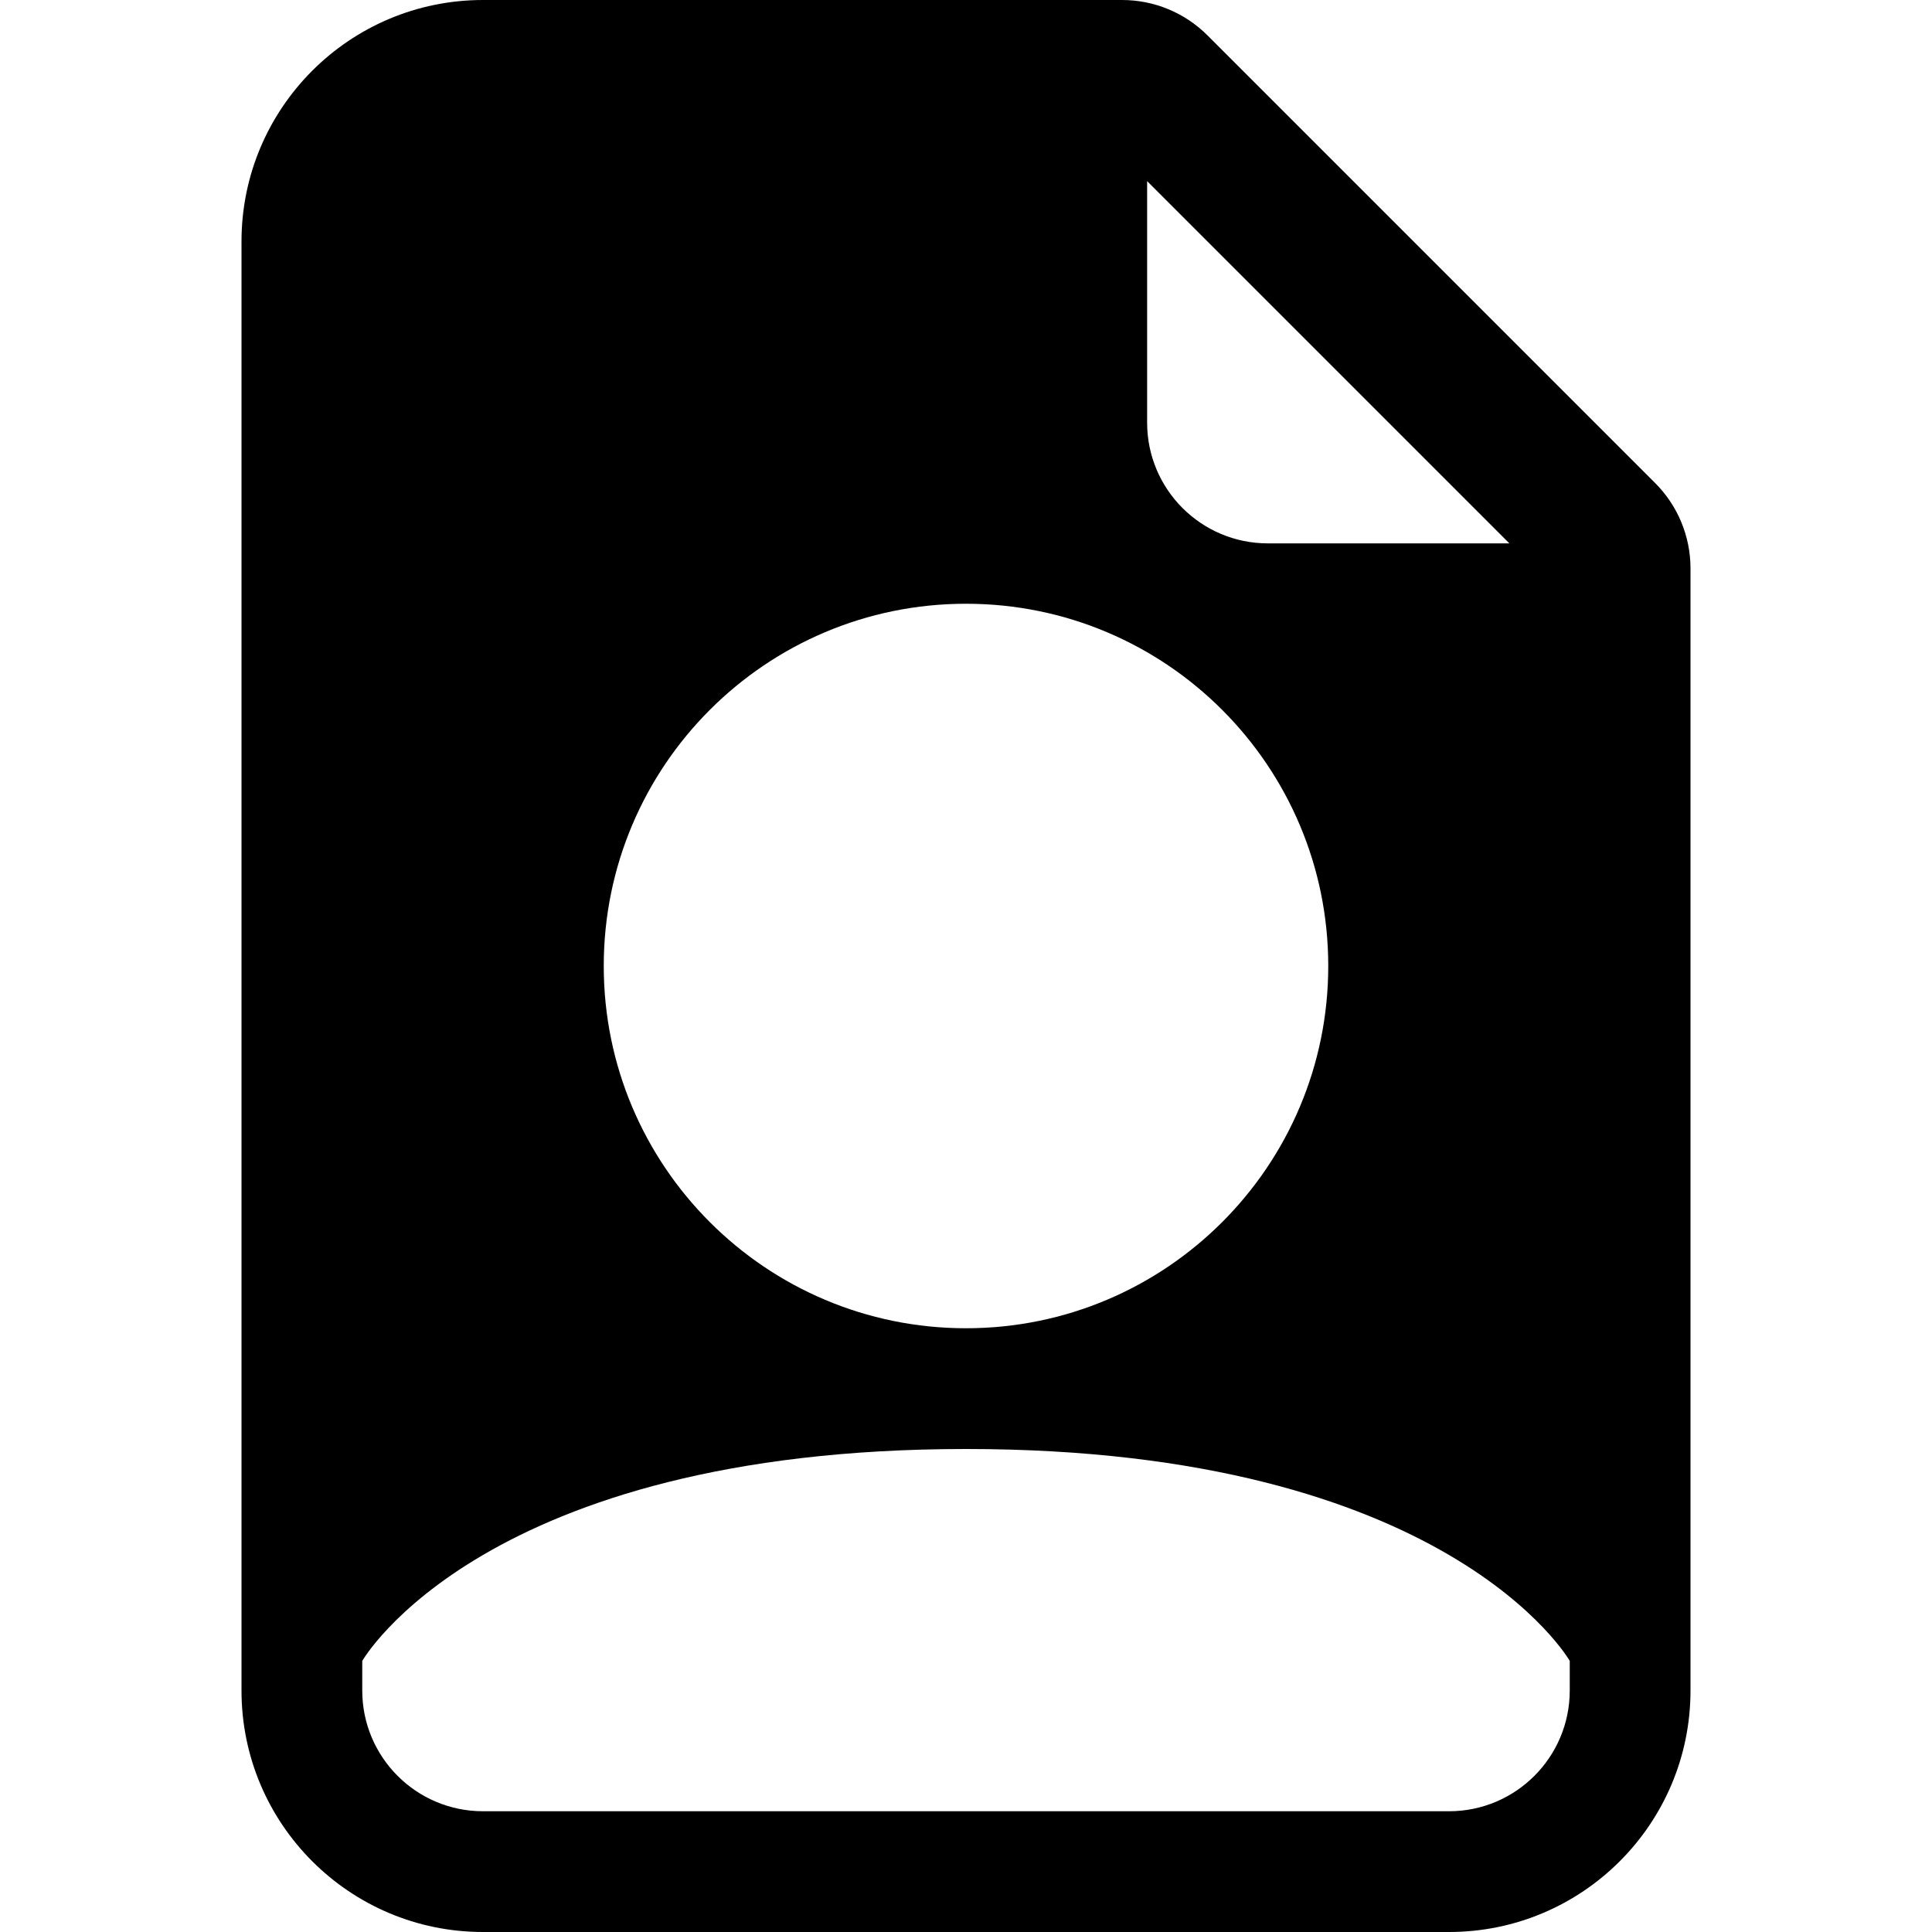
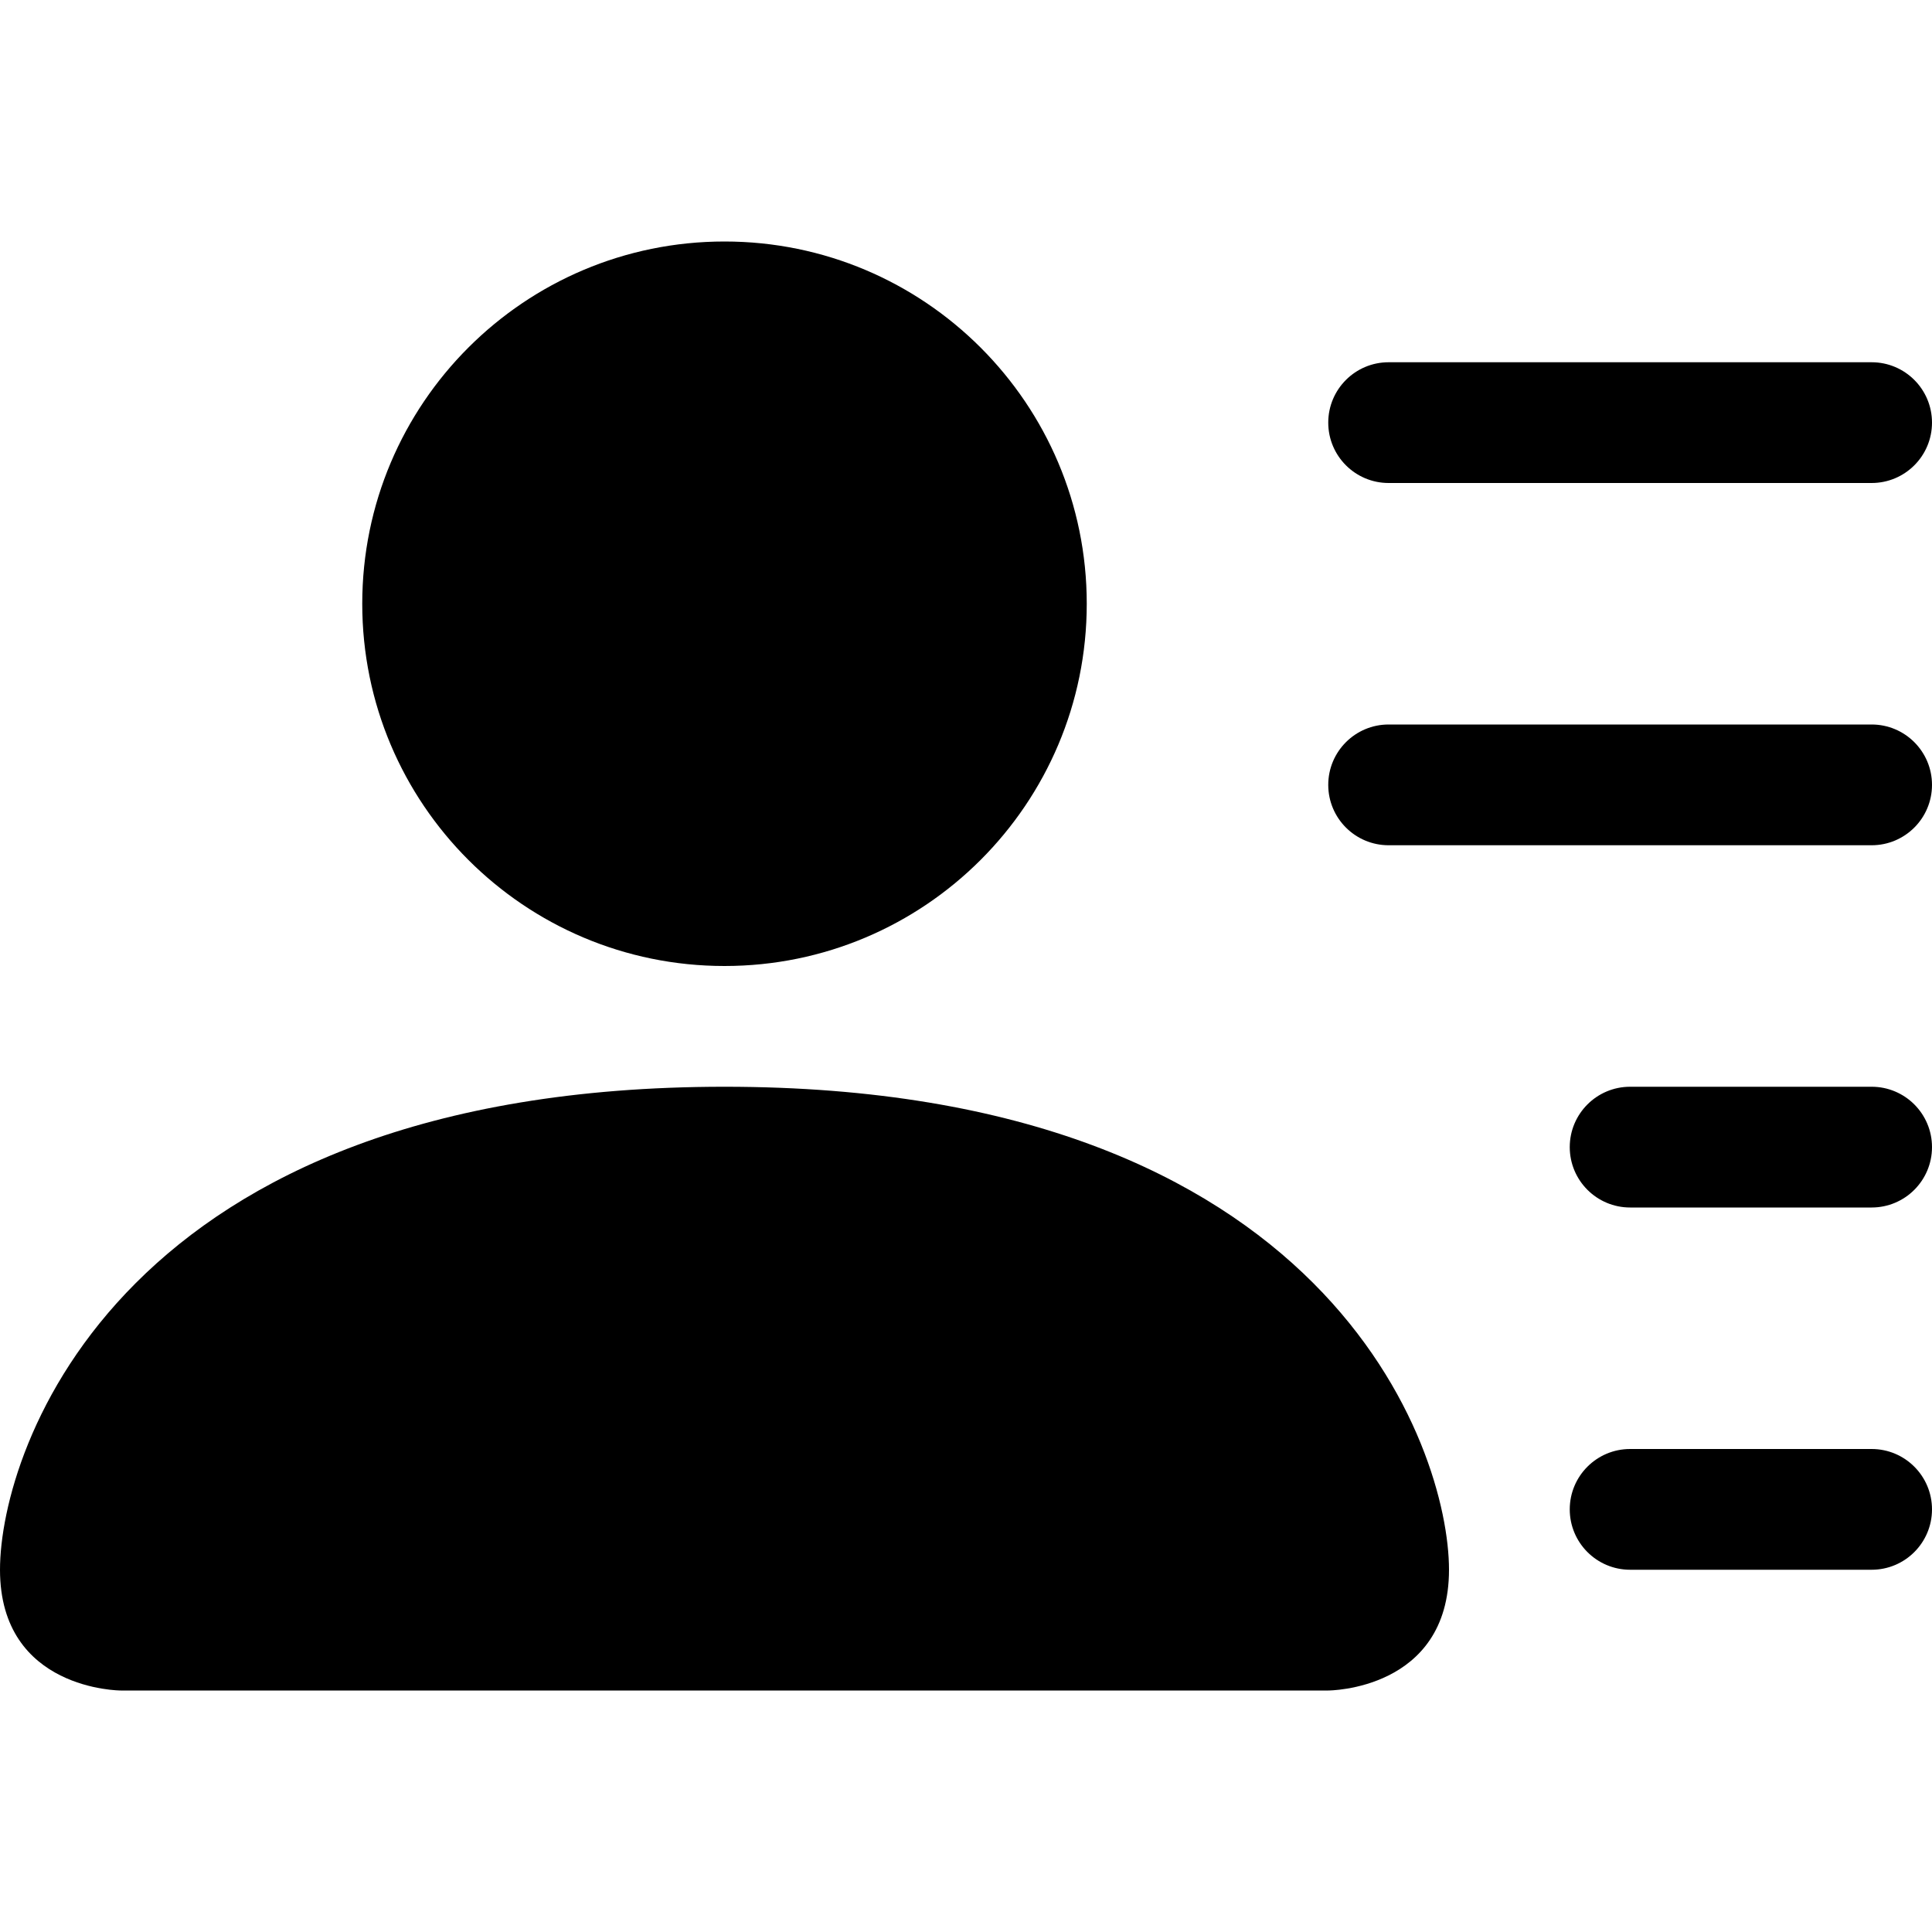
- <svg xmlns="http://www.w3.org/2000/svg" width="16" height="16" fill="currentColor" class="bi bi-file-earmark-person-fill" viewBox="0 0 16 16">
-   <path d="M9.293 0H4a2 2 0 0 0-2 2v12a2 2 0 0 0 2 2h8a2 2 0 0 0 2-2V4.707A1 1 0 0 0 13.707 4L10 .293A1 1 0 0 0 9.293 0M9.5 3.5v-2l3 3h-2a1 1 0 0 1-1-1M11 8a3 3 0 1 1-6 0 3 3 0 0 1 6 0m2 5.755V14a1 1 0 0 1-1 1H4a1 1 0 0 1-1-1v-.245S4 12 8 12s5 1.755 5 1.755" />
+ <svg xmlns="http://www.w3.org/2000/svg" width="16" height="16" fill="currentColor" class="bi bi-person-lines-fill" viewBox="0 0 16 16">
+   <path d="M6 8a3 3 0 1 0 0-6 3 3 0 0 0 0 6m-5 6s-1 0-1-1 1-4 6-4 6 3 6 4-1 1-1 1zM11 3.5a.5.5 0 0 1 .5-.5h4a.5.5 0 0 1 0 1h-4a.5.5 0 0 1-.5-.5m.5 2.5a.5.5 0 0 0 0 1h4a.5.5 0 0 0 0-1zm2 3a.5.5 0 0 0 0 1h2a.5.5 0 0 0 0-1zm0 3a.5.5 0 0 0 0 1h2a.5.5 0 0 0 0-1z" />
</svg>
